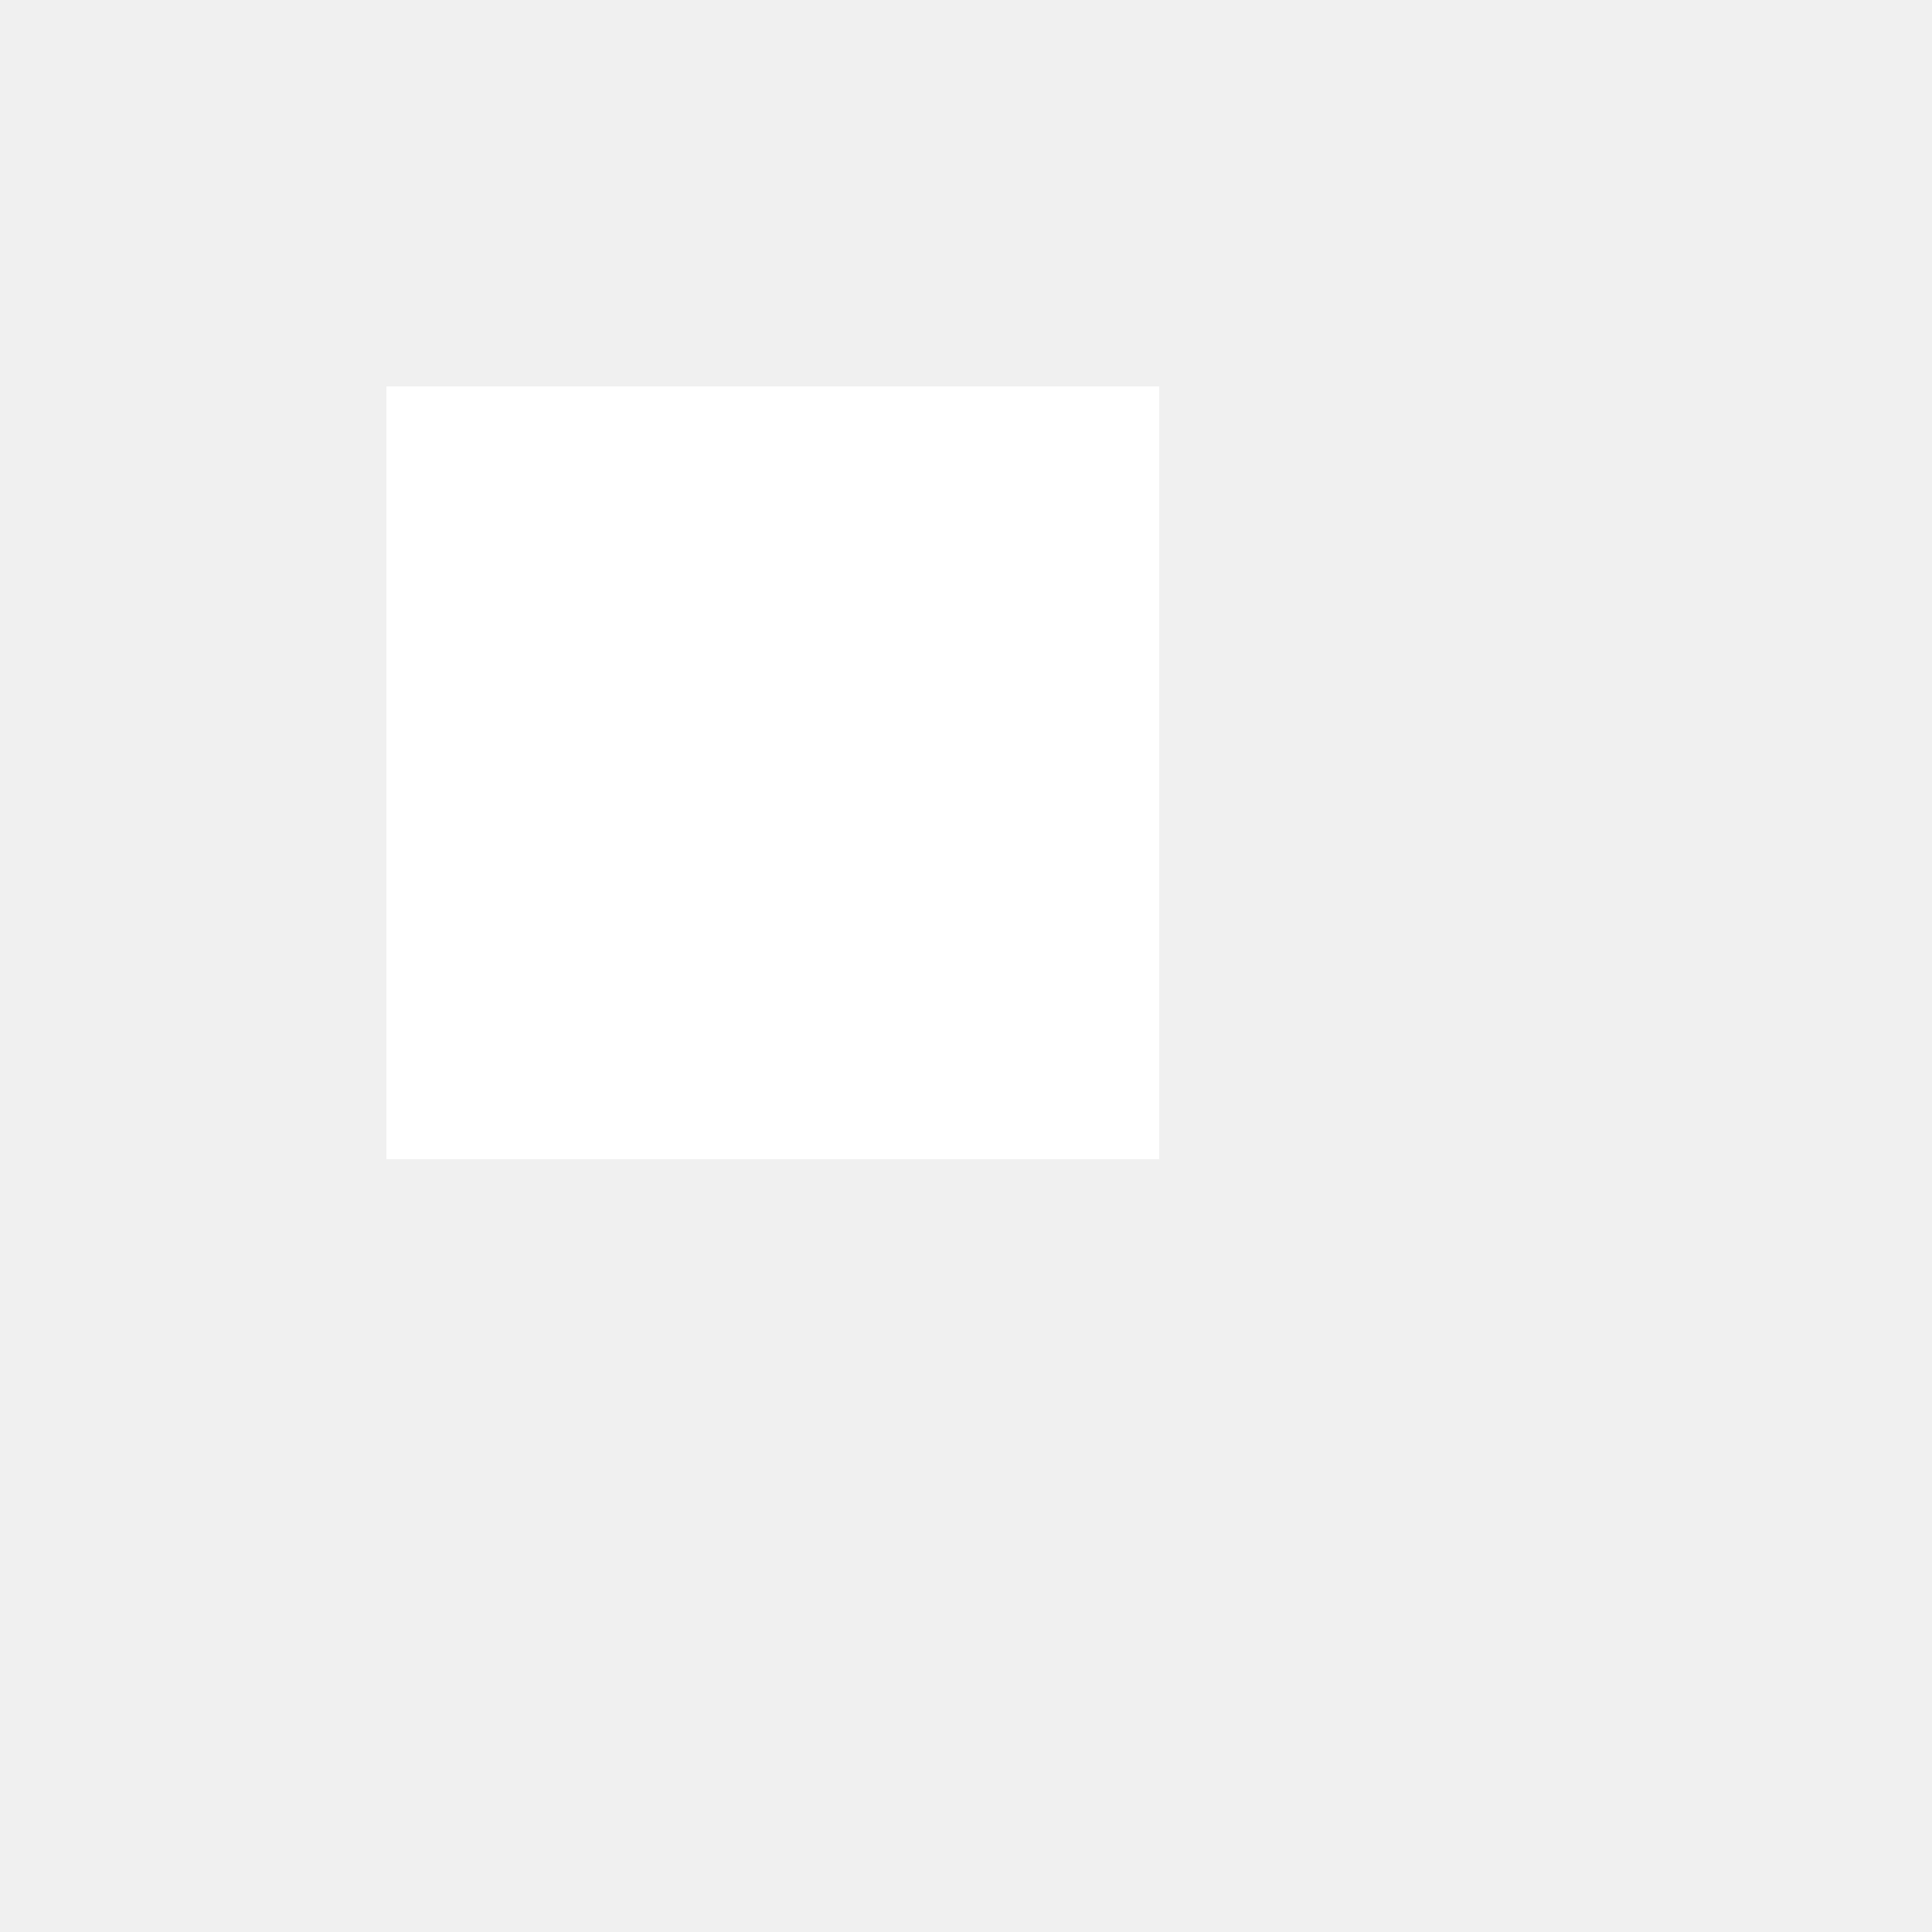
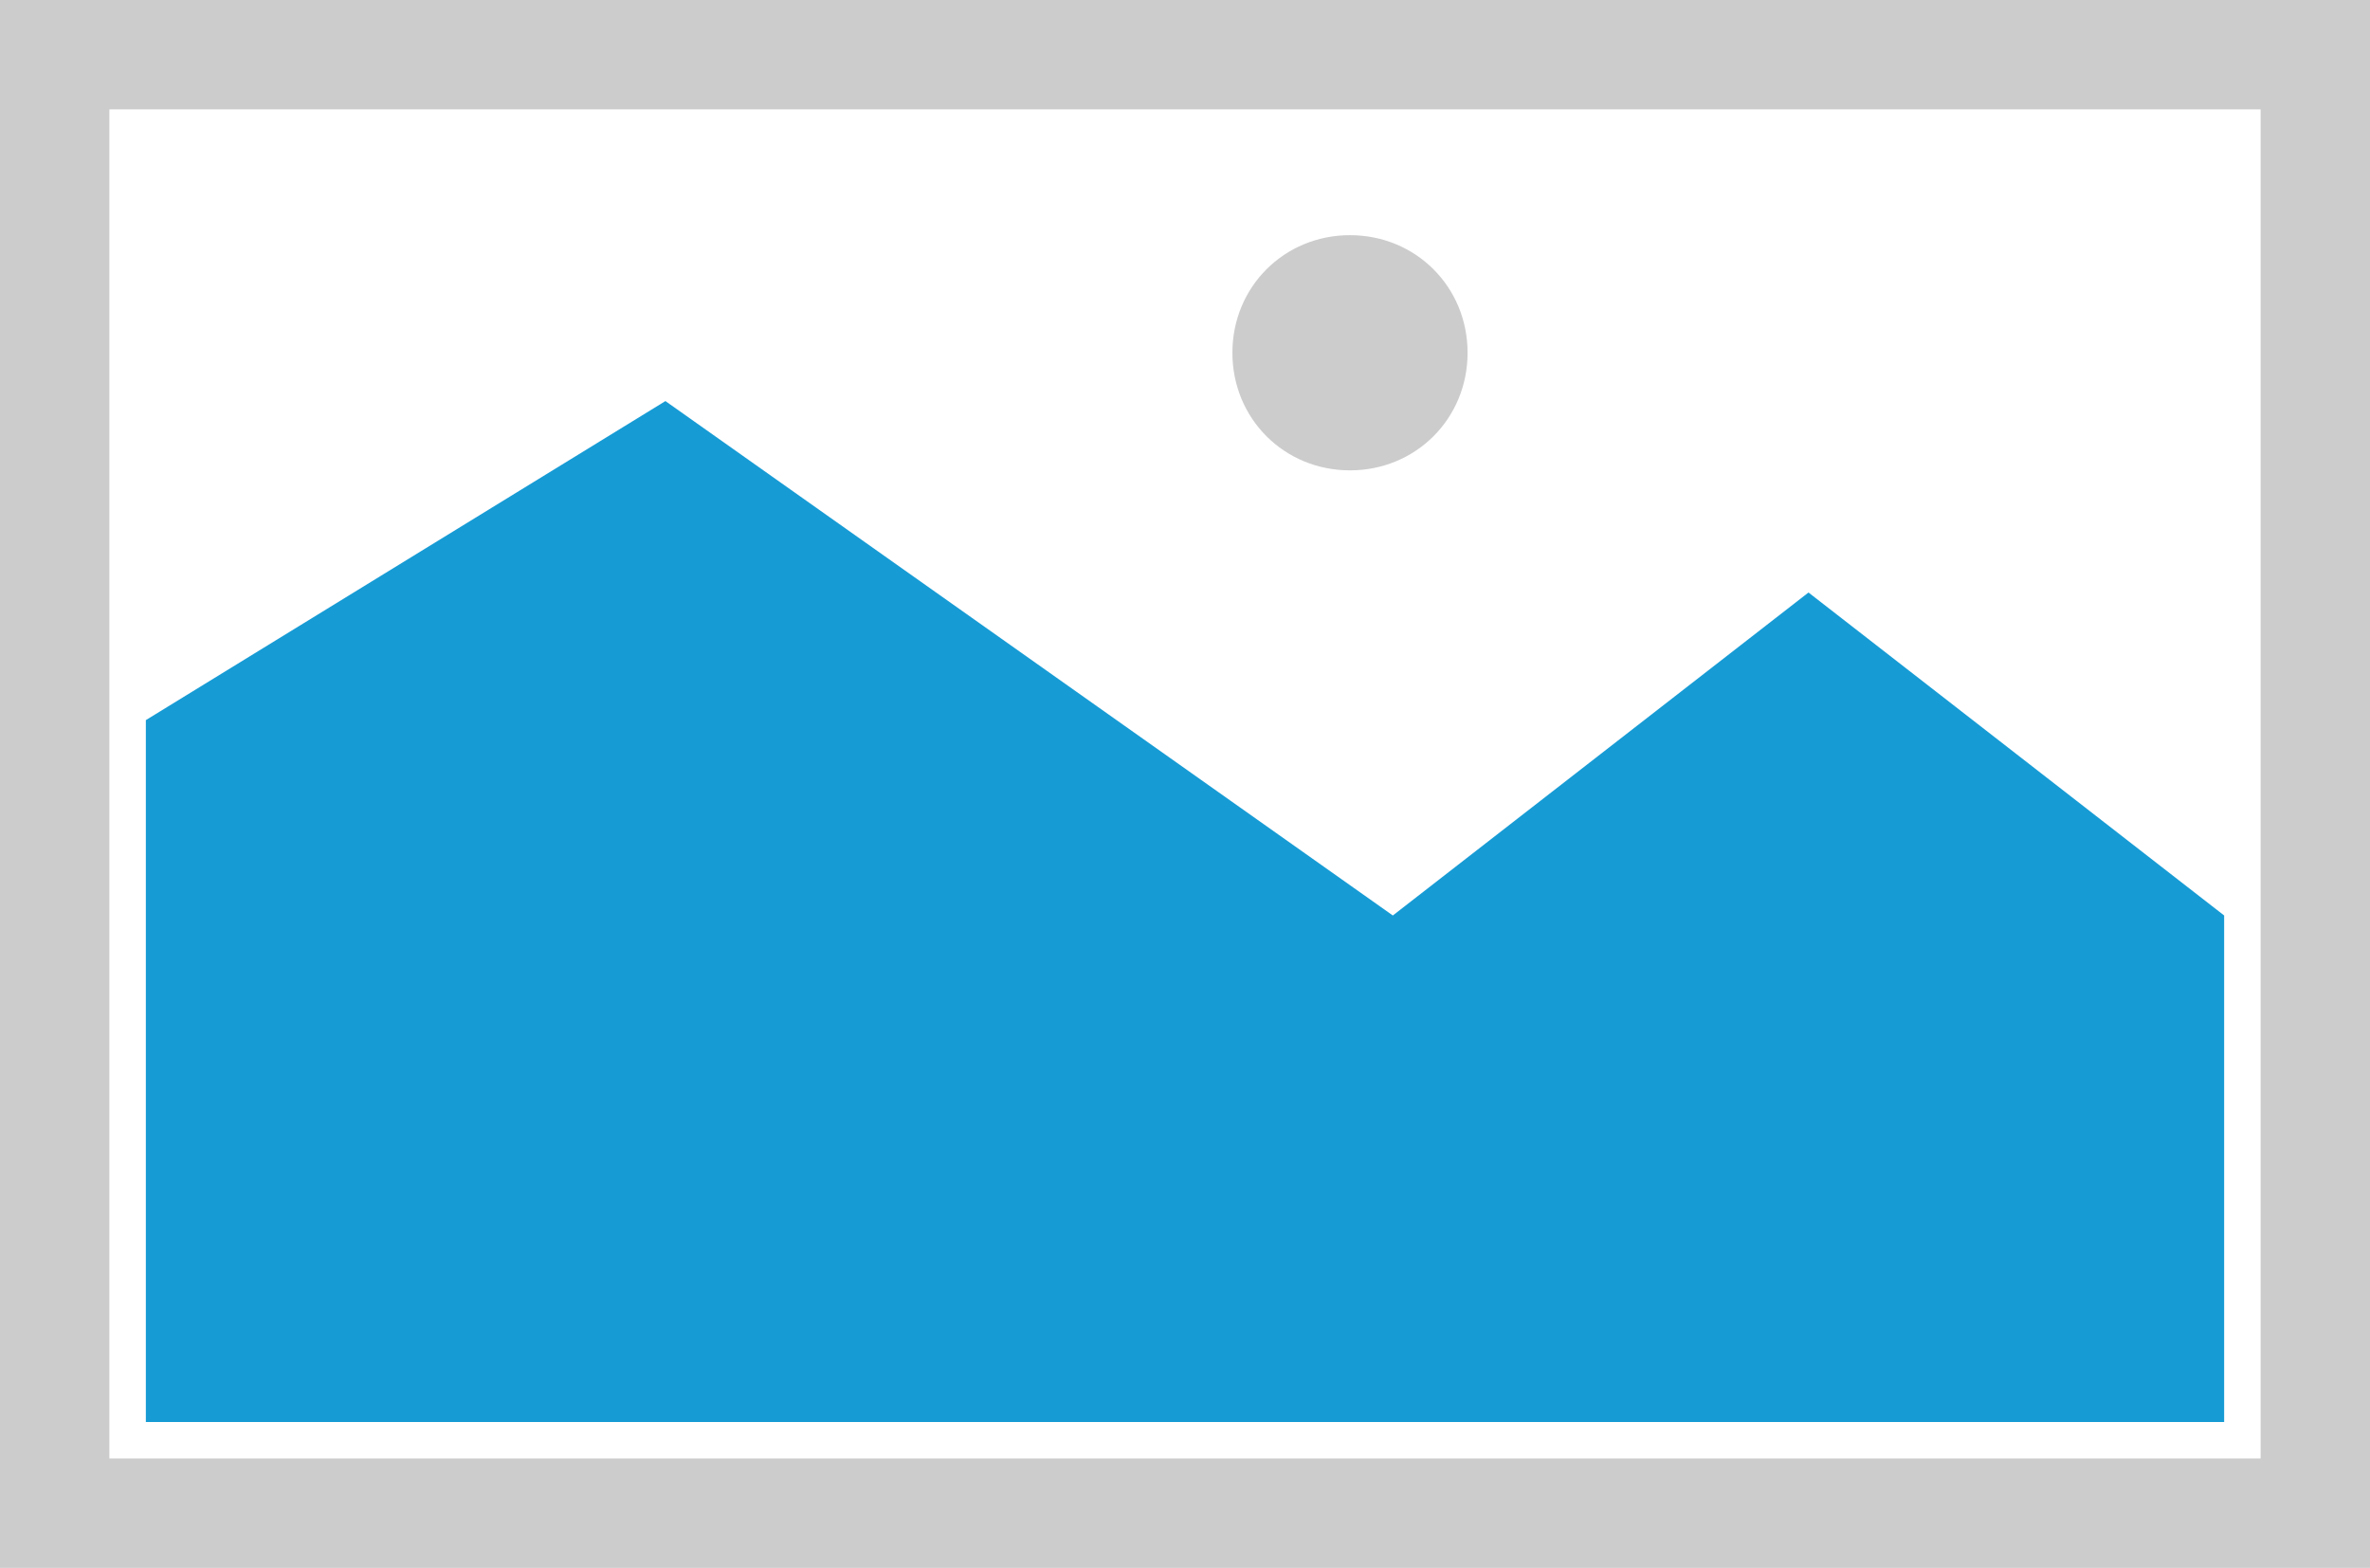
- <svg xmlns="http://www.w3.org/2000/svg" version="1.1" width="5px" height="5px">
-   <g transform="matrix(1 0 0 1 -197 -15 )">
-     <path d="M 199 16  L 199 18  " stroke-width="2" stroke="#ffffff" fill="none" />
+ <svg xmlns="http://www.w3.org/2000/svg" version="1.1" width="65px" height="43px">
+   <g transform="matrix(1 0 0 1 -898 -212 )">
+     <path d="M 898 212  L 963 212  L 963 255  L 898 255  L 898 212  " fill-rule="nonzero" fill="#cccccc" stroke="none" />
+     <path d="M 901 215  L 960 215  L 960 252  L 901 252  L 901 215  " fill-rule="nonzero" fill="#ffffff" stroke="none" />
+     <path d="M 935.025 224.9  C 933.219 224.9  931.8 223.481  931.8 221.675  C 931.8 219.869  933.219 218.45  935.025 218.45  C 936.831 218.45  938.25 219.869  938.25 221.675  C 938.25 223.481  936.831 224.9  935.025 224.9  " fill-rule="nonzero" fill="#cccccc" stroke="none" />
+     <path d="M 902 251  L 902 231.75  L 916.25 223  L 936.2 237.108  L 947.6 228.25  L 959 237.108  L 959 251  L 902 251  " fill-rule="nonzero" fill="#169bd5" stroke="none" />
  </g>
</svg>
